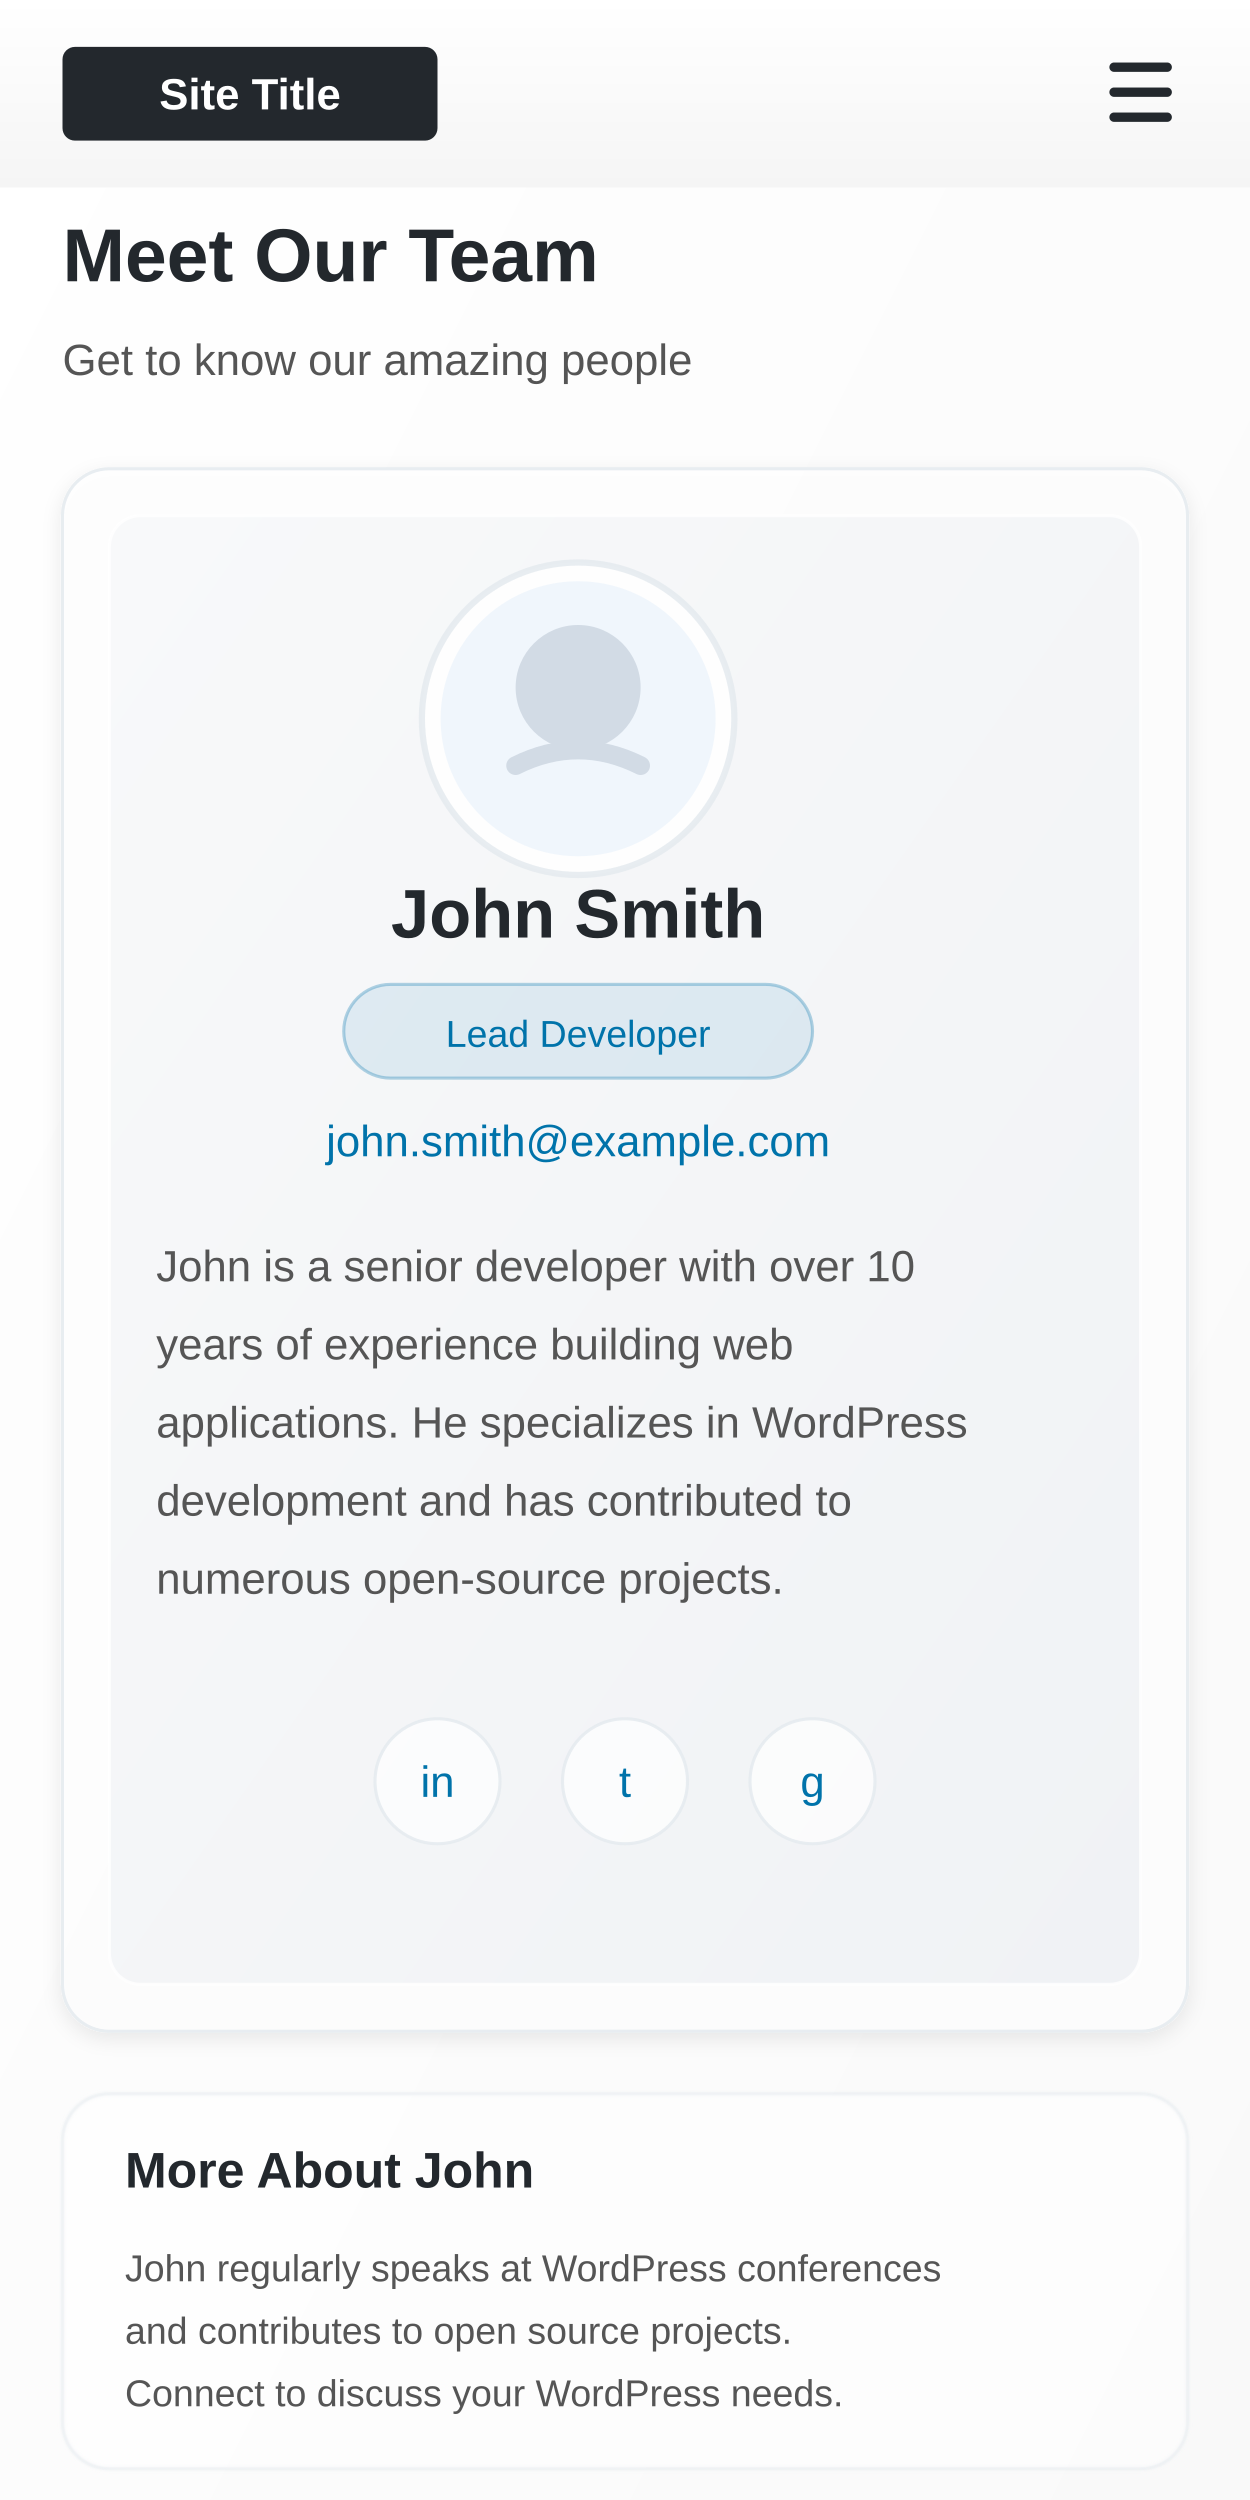
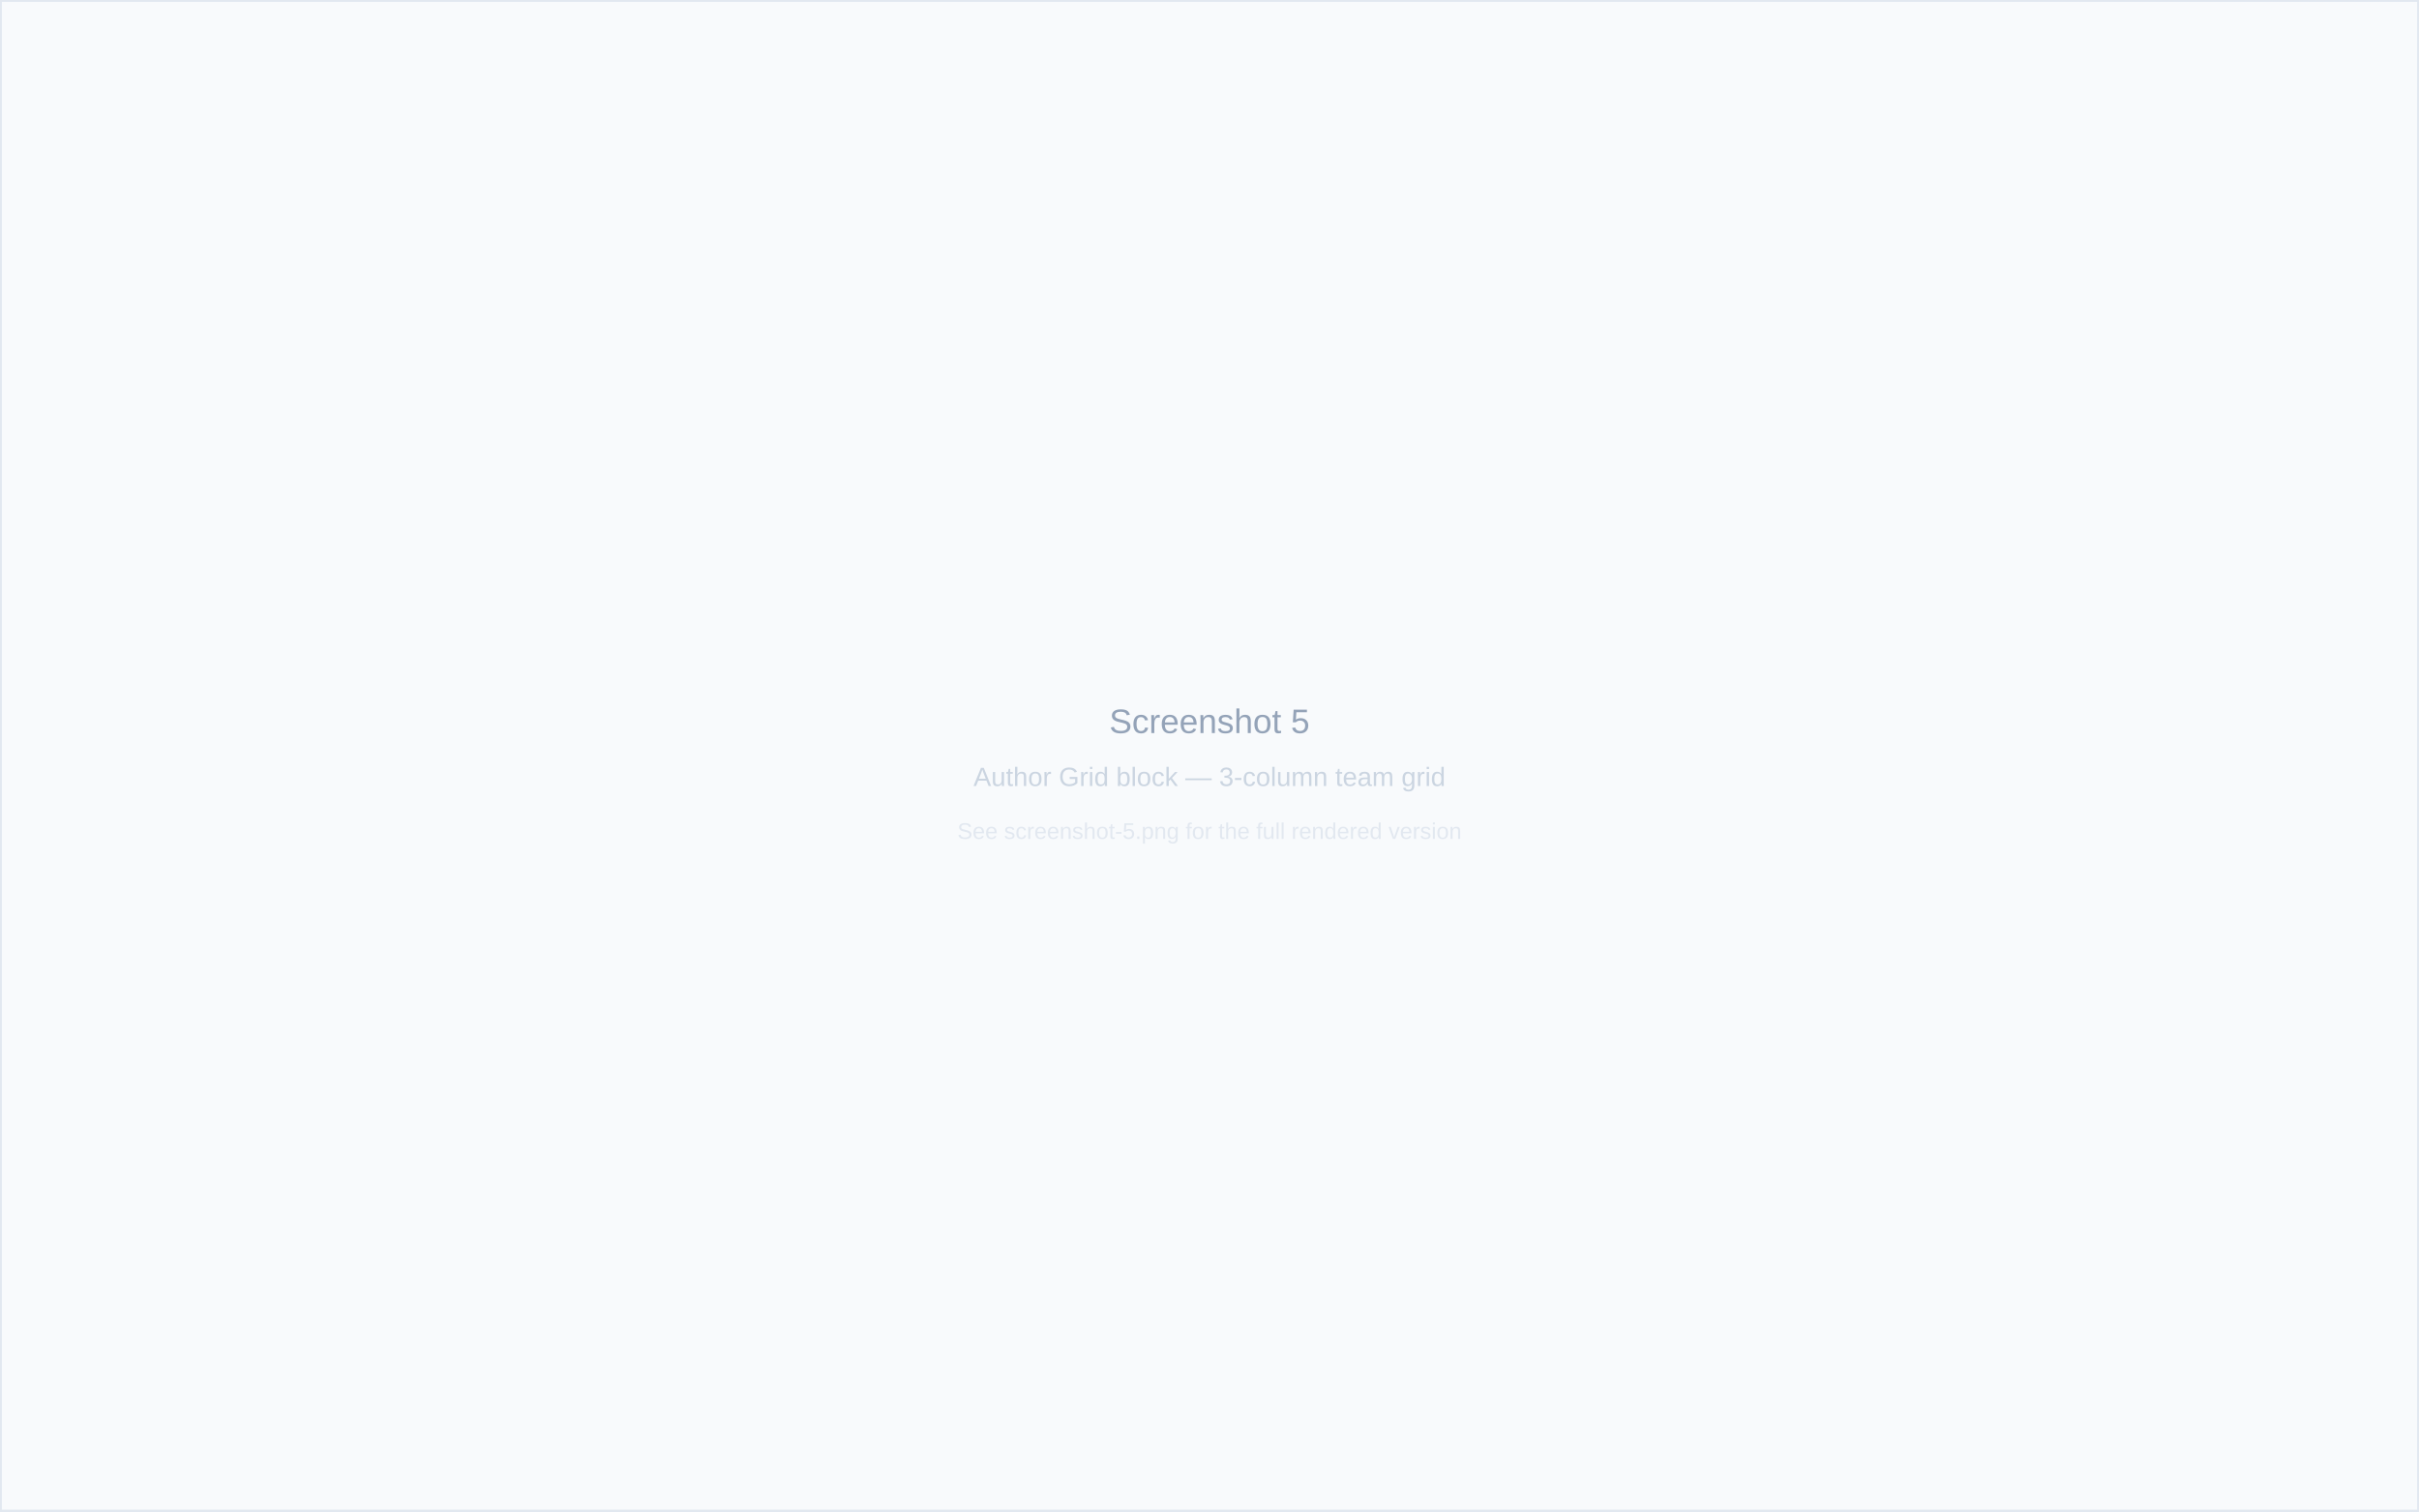
- <svg xmlns="http://www.w3.org/2000/svg" viewBox="0 0 400 800" width="400" height="800">
-   <defs>
-     <linearGradient id="mobile-gradient" x1="0%" y1="0%" x2="100%" y2="100%">
-       <stop offset="0%" stop-color="#ffffff" />
-       <stop offset="100%" stop-color="#f9f9f9" />
-     </linearGradient>
-     <linearGradient id="mobile-header-gradient" x1="0%" y1="0%" x2="0%" y2="100%">
-       <stop offset="0%" stop-color="#ffffff" />
-       <stop offset="100%" stop-color="#f5f5f5" />
-     </linearGradient>
-     <linearGradient id="mobile-profile-gradient" x1="0%" y1="0%" x2="100%" y2="100%">
-       <stop offset="0%" stop-color="#f8f9fa" />
-       <stop offset="100%" stop-color="#f0f2f5" />
-     </linearGradient>
-     <filter id="mobile-shadow" x="-10%" y="-10%" width="120%" height="120%">
-       <feDropShadow dx="0" dy="2" stdDeviation="3" flood-color="#000000" flood-opacity="0.1" />
-     </filter>
-     <filter id="mobile-glass" x="-10%" y="-10%" width="120%" height="120%">
-       <feGaussianBlur in="SourceGraphic" stdDeviation="0.5" />
-     </filter>
-   </defs>
-   <rect width="400" height="800" fill="url(#mobile-gradient)" />
-   <rect x="0" y="0" width="400" height="60" fill="url(#mobile-header-gradient)" />
-   <rect x="20" y="15" width="120" height="30" rx="4" fill="#23282d" />
-   <text x="80" y="35" font-family="Arial, sans-serif" font-size="14" font-weight="bold" fill="#ffffff" text-anchor="middle">Site Title</text>
-   <rect x="350" y="15" width="30" height="30" rx="4" fill="transparent" />
-   <rect x="355" y="20" width="20" height="3" rx="1.5" fill="#23282d" />
-   <rect x="355" y="28" width="20" height="3" rx="1.5" fill="#23282d" />
-   <rect x="355" y="36" width="20" height="3" rx="1.5" fill="#23282d" />
-   <text x="20" y="90" font-family="Arial, sans-serif" font-size="24" font-weight="bold" fill="#23282d">Meet Our Team</text>
-   <text x="20" y="120" font-family="Arial, sans-serif" font-size="14" fill="#555555">Get to know our amazing people</text>
-   <g transform="translate(20, 150)">
-     <rect x="0" y="0" width="360" height="500" rx="15" fill="rgba(255, 255, 255, 0.8)" stroke="rgba(230, 235, 240, 0.9)" stroke-width="1" filter="url(#mobile-shadow)" />
-     <rect x="15" y="15" width="330" height="470" rx="10" fill="url(#mobile-profile-gradient)" stroke="rgba(255, 255, 255, 0.8)" stroke-width="1" />
-     <g transform="translate(115, 30)">
-       <circle cx="50" cy="50" r="50" fill="rgba(255, 255, 255, 0.9)" stroke="rgba(230, 235, 240, 0.9)" stroke-width="2" />
-       <circle cx="50" cy="50" r="44" fill="#f0f6fc" />
-       <circle cx="50" cy="40" r="20" fill="#d2dbe5" />
-       <path d="M30,65 Q50,55 70,65" stroke="#d2dbe5" stroke-width="6" fill="none" stroke-linecap="round" />
-     </g>
-     <text x="165" y="150" font-family="Arial, sans-serif" font-size="22" font-weight="bold" fill="#23282d" text-anchor="middle">John Smith</text>
-     <rect x="90" y="165" width="150" height="30" rx="15" fill="rgba(0, 115, 170, 0.1)" stroke="rgba(0, 115, 170, 0.3)" stroke-width="1" />
-     <text x="165" y="185" font-family="Arial, sans-serif" font-size="12" fill="#0073aa" text-anchor="middle">Lead Developer</text>
-     <text x="165" y="220" font-family="Arial, sans-serif" font-size="14" fill="#0073aa" text-anchor="middle">john.smith@example.com</text>
-     <text x="30" y="260" font-family="Arial, sans-serif" font-size="14" fill="#555555">John is a senior developer with over 10</text>
-     <text x="30" y="285" font-family="Arial, sans-serif" font-size="14" fill="#555555">years of experience building web</text>
-     <text x="30" y="310" font-family="Arial, sans-serif" font-size="14" fill="#555555">applications. He specializes in WordPress</text>
-     <text x="30" y="335" font-family="Arial, sans-serif" font-size="14" fill="#555555">development and has contributed to</text>
-     <text x="30" y="360" font-family="Arial, sans-serif" font-size="14" fill="#555555">numerous open-source projects.</text>
-     <g transform="translate(90, 400)">
-       <circle cx="30" cy="20" r="20" fill="rgba(255, 255, 255, 0.7)" stroke="rgba(230, 235, 240, 0.9)" stroke-width="1" />
-       <text x="30" y="25" font-family="Arial, sans-serif" font-size="14" fill="#0073aa" text-anchor="middle">in</text>
-       <circle cx="90" cy="20" r="20" fill="rgba(255, 255, 255, 0.7)" stroke="rgba(230, 235, 240, 0.9)" stroke-width="1" />
-       <text x="90" y="25" font-family="Arial, sans-serif" font-size="14" fill="#0073aa" text-anchor="middle">t</text>
-       <circle cx="150" cy="20" r="20" fill="rgba(255, 255, 255, 0.7)" stroke="rgba(230, 235, 240, 0.9)" stroke-width="1" />
-       <text x="150" y="25" font-family="Arial, sans-serif" font-size="14" fill="#0073aa" text-anchor="middle">g</text>
-     </g>
-   </g>
-   <g transform="translate(20, 670)">
-     <rect x="0" y="0" width="360" height="120" rx="15" fill="rgba(255, 255, 255, 0.5)" stroke="rgba(230, 235, 240, 0.7)" stroke-width="1" filter="url(#mobile-glass)" />
-     <text x="20" y="30" font-family="Arial, sans-serif" font-size="16" font-weight="bold" fill="#23282d">More About John</text>
-     <text x="20" y="60" font-family="Arial, sans-serif" font-size="12" fill="#555555">John regularly speaks at WordPress conferences</text>
-     <text x="20" y="80" font-family="Arial, sans-serif" font-size="12" fill="#555555">and contributes to open source projects.</text>
-     <text x="20" y="100" font-family="Arial, sans-serif" font-size="12" fill="#555555">Connect to discuss your WordPress needs.</text>
-   </g>
+ <svg xmlns="http://www.w3.org/2000/svg" viewBox="0 0 1280 800" width="1280" height="800">
+   <rect width="1280" height="800" fill="#f8fafc" />
+   <rect x="0" y="0" width="1280" height="800" fill="none" stroke="#e2e8f0" stroke-width="2" />
+   <text x="640" y="388" font-family="Liberation Sans, Arial, sans-serif" font-size="18" fill="#94a3b8" text-anchor="middle">Screenshot 5</text>
+   <text x="640" y="416" font-family="Liberation Sans, Arial, sans-serif" font-size="14" fill="#cbd5e1" text-anchor="middle">Author Grid block — 3-column team grid</text>
+   <text x="640" y="444" font-family="Liberation Sans, Arial, sans-serif" font-size="12" fill="#e2e8f0" text-anchor="middle">See screenshot-5.png for the full rendered version</text>
</svg>
